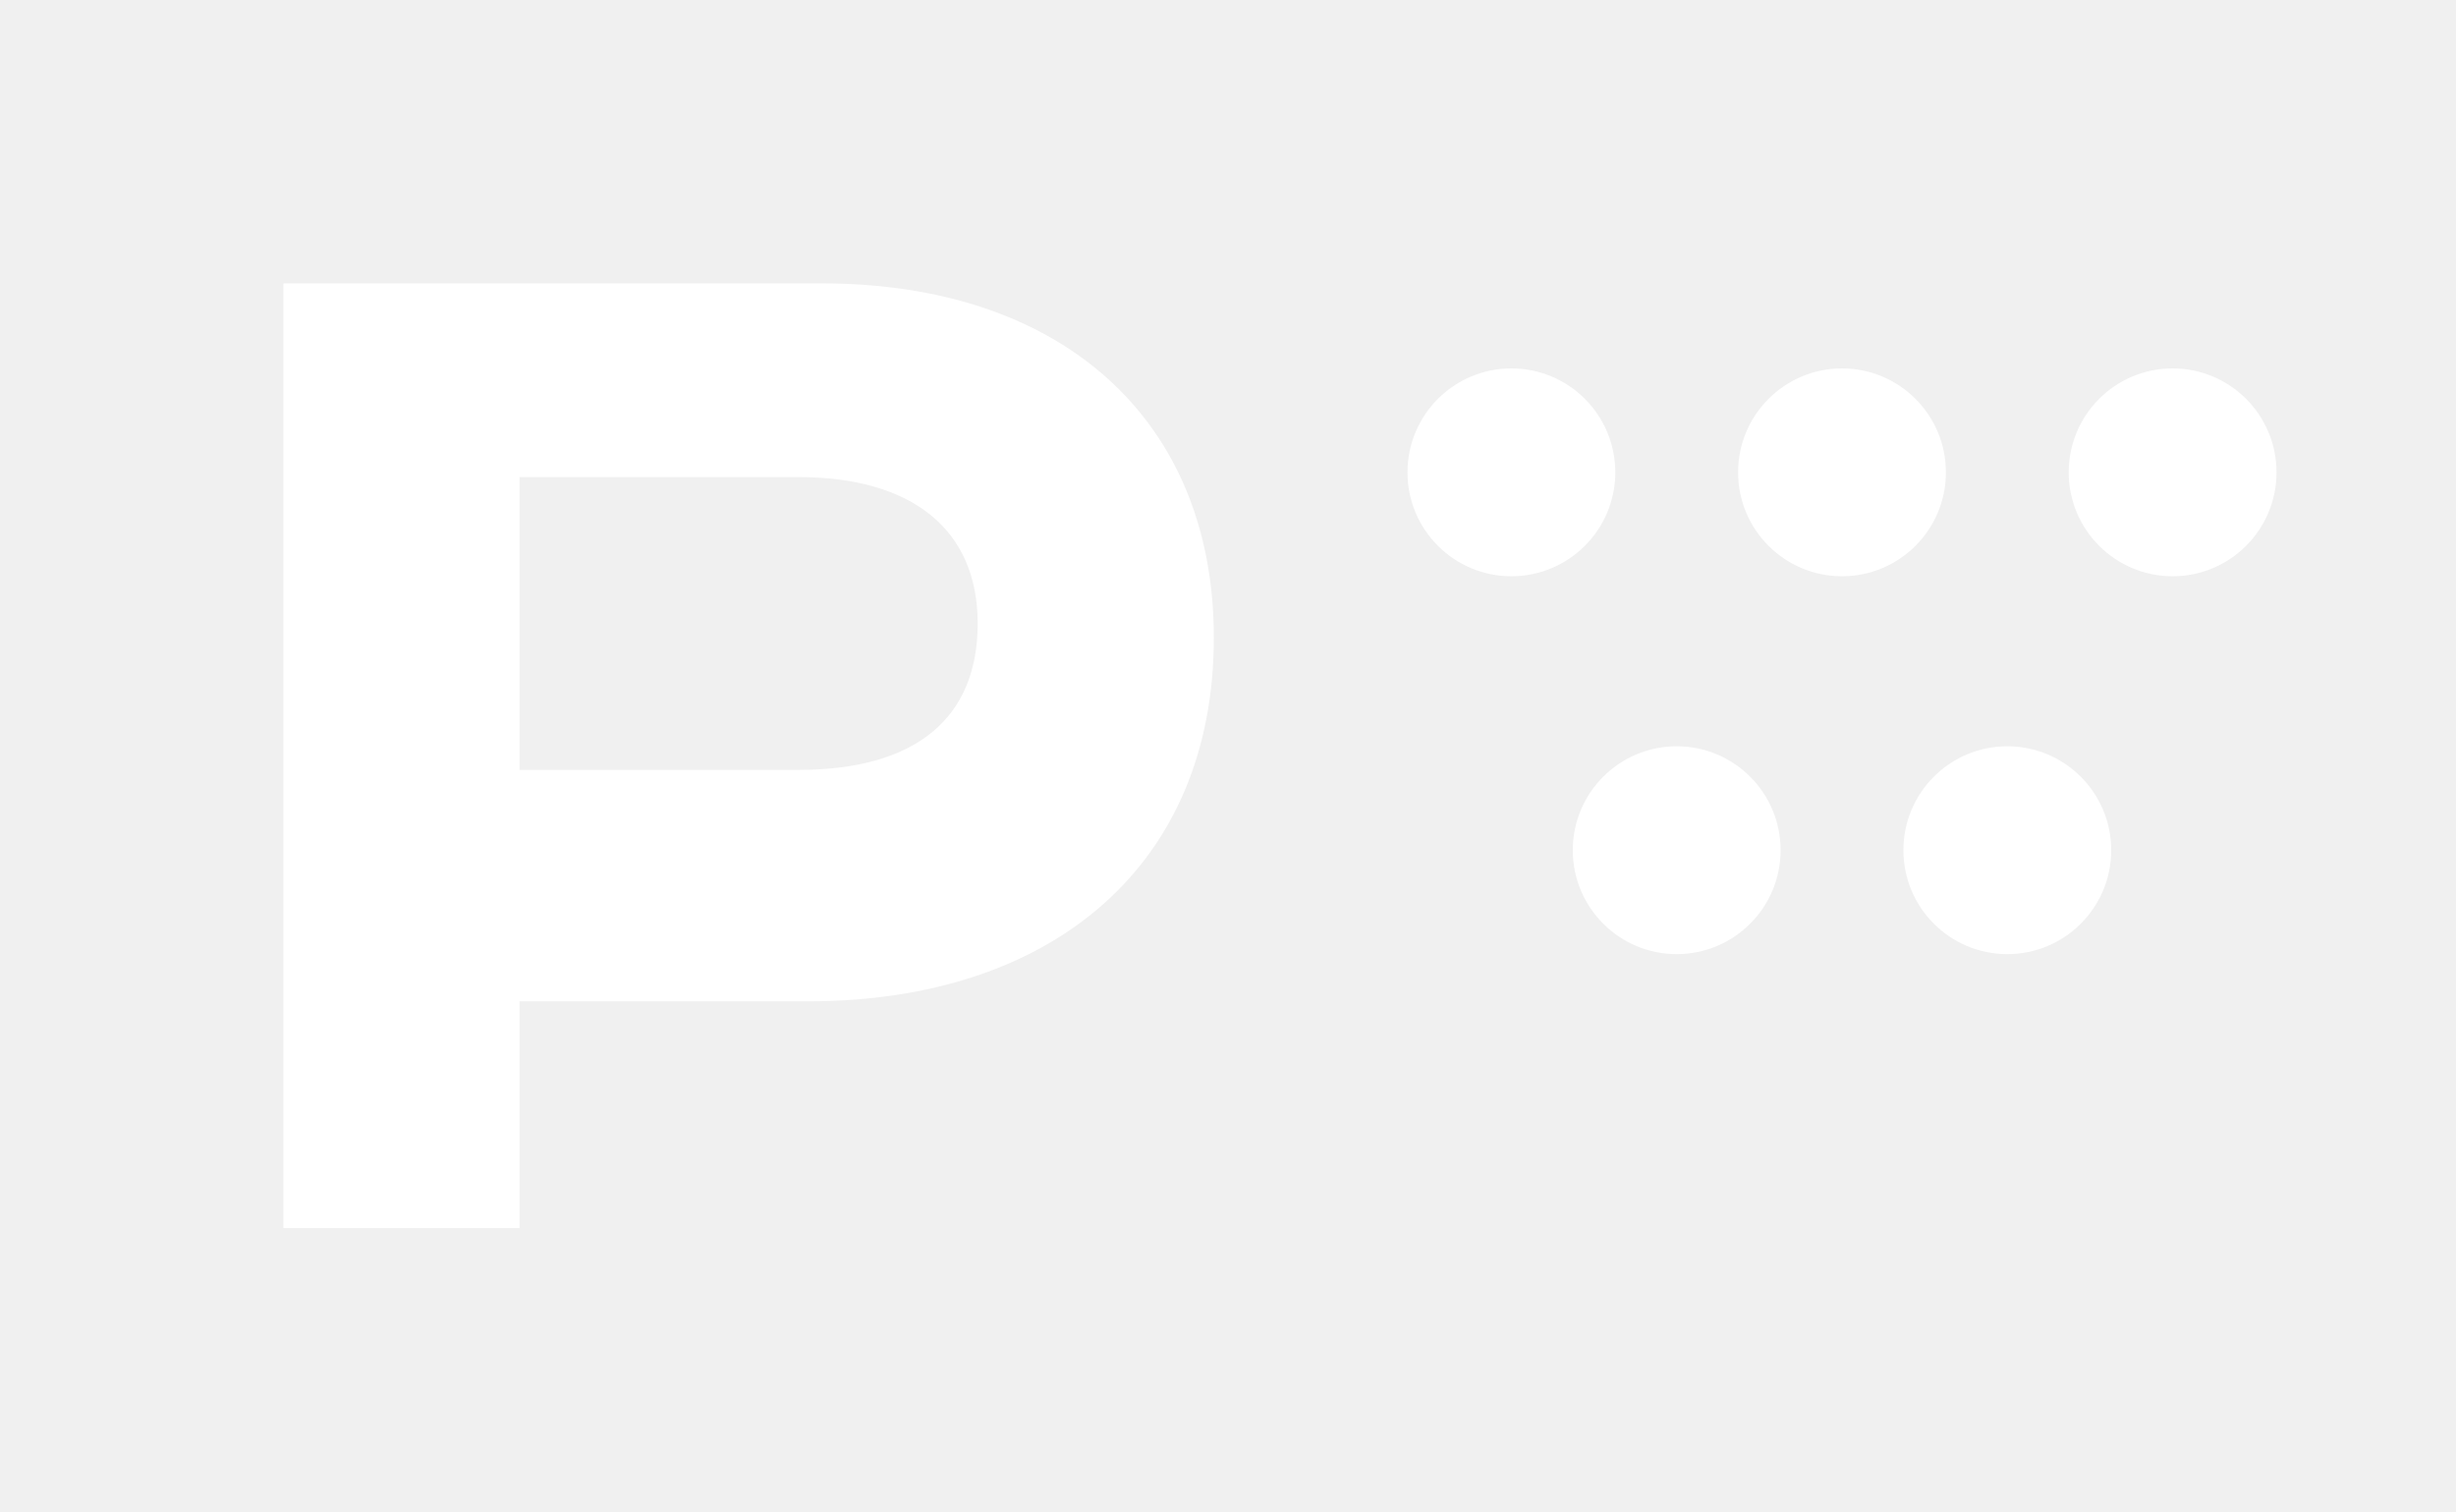
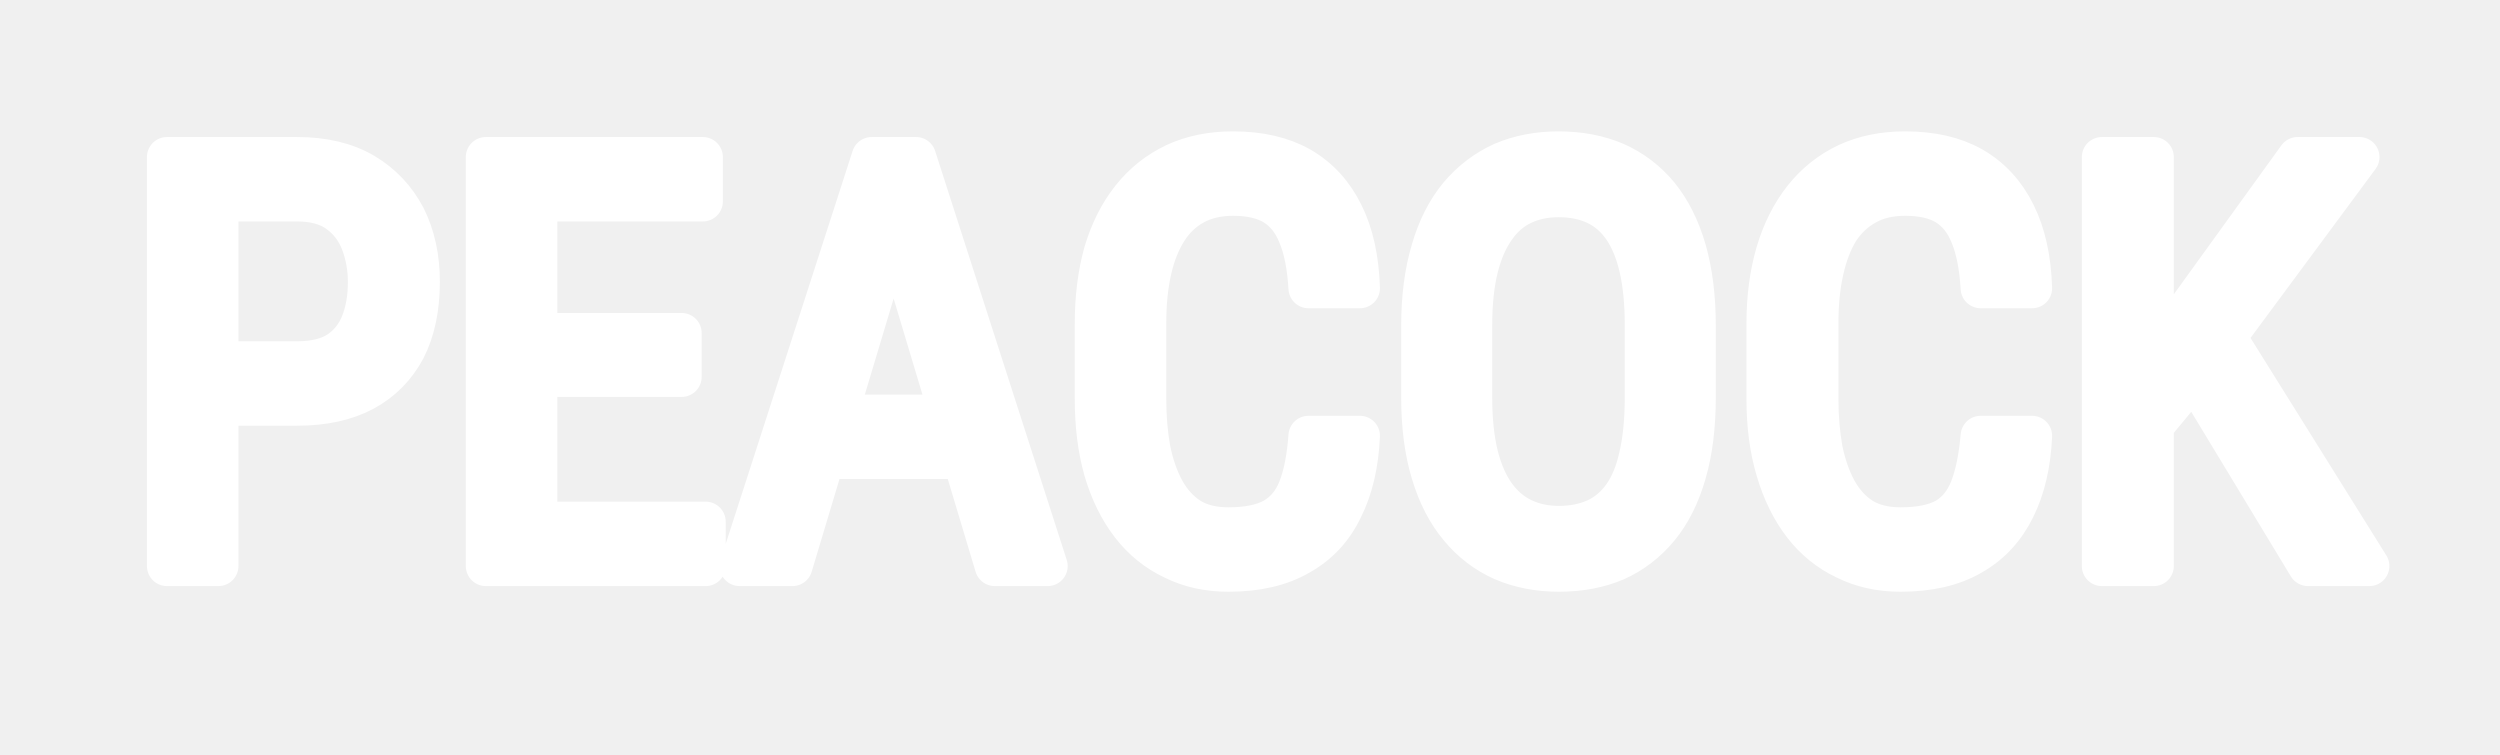
- <svg xmlns="http://www.w3.org/2000/svg" width="52" height="32" viewBox="0 0 52 32">
-   <path d="M6 26V6h11.4c5.1 0 8.3 2.9 8.3 7.5 0 4.8-3.4 7.7-8.6 7.7H11v4.8zm5-9.7h5.9c2.5 0 3.8-1.1 3.8-3.1s-1.4-3.1-3.8-3.1H11z" fill="#FFFFFF" />
-   <circle cx="32" cy="10" r="2.2" fill="#FFFFFF" />
-   <circle cx="39" cy="10" r="2.2" fill="#FFFFFF" />
-   <circle cx="46" cy="10" r="2.2" fill="#FFFFFF" />
-   <circle cx="35.5" cy="18" r="2.2" fill="#FFFFFF" />
-   <circle cx="42.5" cy="18" r="2.2" fill="#FFFFFF" />
+ <svg xmlns="http://www.w3.org/2000/svg" width="53" height="16" viewBox="0 0 53 16">
+   <path d="M6.30 8.60L6.30 8.60L4.40 8.60L4.40 7.66L6.30 7.66Q6.84 7.66 7.17 7.45Q7.50 7.23 7.65 6.85Q7.80 6.47 7.80 5.98L7.80 5.98Q7.80 5.54 7.65 5.14Q7.50 4.75 7.17 4.51Q6.84 4.27 6.30 4.27L6.30 4.27L4.63 4.27L4.63 12L3.54 12L3.54 3.33L6.30 3.33Q7.14 3.33 7.72 3.67Q8.29 4.01 8.60 4.60Q8.90 5.20 8.90 5.97L8.90 5.97Q8.90 6.81 8.60 7.40Q8.29 7.98 7.72 8.29Q7.14 8.60 6.30 8.60ZM11.20 11.06L14.96 11.06L14.96 12L11.20 12L11.20 11.06ZM10.30 3.33L11.39 3.33L11.39 12L10.30 12L10.30 3.33ZM11.20 7.06L14.45 7.06L14.45 7.99L11.20 7.99L11.20 7.06ZM11.20 3.33L14.90 3.33L14.90 4.27L11.20 4.27L11.20 3.33ZM19.18 3.33L19.17 4.10L16.80 12L15.68 12L18.48 3.33L19.18 3.33ZM22.21 12L21.09 12L18.72 4.10L18.71 3.33L19.42 3.33L22.21 12ZM16.91 8.79L21.09 8.79L21.09 9.73L16.91 9.73L16.91 8.79ZM27.74 9.24L27.74 9.24L28.83 9.24Q28.79 10.14 28.47 10.78Q28.16 11.43 27.55 11.77Q26.95 12.12 26.04 12.12L26.04 12.12Q25.39 12.12 24.87 11.86Q24.34 11.61 23.97 11.13Q23.60 10.65 23.40 9.97Q23.21 9.30 23.21 8.46L23.21 8.46L23.21 6.86Q23.21 6.03 23.40 5.35Q23.60 4.68 23.98 4.20Q24.36 3.72 24.91 3.46Q25.45 3.21 26.14 3.21L26.14 3.21Q26.99 3.21 27.57 3.54Q28.16 3.88 28.48 4.53Q28.80 5.17 28.83 6.11L28.83 6.11L27.74 6.11Q27.70 5.42 27.52 4.99Q27.35 4.56 27.01 4.35Q26.68 4.15 26.14 4.15L26.14 4.15Q25.67 4.15 25.32 4.34Q24.97 4.53 24.75 4.88Q24.52 5.24 24.41 5.74Q24.30 6.23 24.30 6.85L24.30 6.85L24.30 8.46Q24.30 9.03 24.39 9.53Q24.49 10.02 24.69 10.39Q24.90 10.77 25.23 10.98Q25.56 11.18 26.04 11.18L26.04 11.18Q26.64 11.18 26.99 10.99Q27.35 10.79 27.52 10.36Q27.69 9.93 27.74 9.24ZM35.95 6.91L35.95 6.91L35.95 8.42Q35.95 9.34 35.75 10.03Q35.55 10.73 35.17 11.19Q34.79 11.65 34.26 11.89Q33.72 12.12 33.05 12.12L33.05 12.12Q32.40 12.12 31.86 11.89Q31.32 11.65 30.94 11.19Q30.55 10.73 30.34 10.03Q30.13 9.34 30.13 8.42L30.13 8.42L30.13 6.91Q30.13 6.00 30.34 5.30Q30.54 4.61 30.93 4.14Q31.32 3.68 31.85 3.44Q32.39 3.21 33.04 3.21L33.04 3.21Q33.71 3.21 34.25 3.44Q34.79 3.68 35.17 4.14Q35.55 4.61 35.75 5.30Q35.95 6.00 35.95 6.91ZM34.87 8.42L34.87 8.42L34.87 6.90Q34.87 6.19 34.75 5.67Q34.63 5.16 34.40 4.83Q34.17 4.50 33.83 4.34Q33.49 4.18 33.04 4.18L33.04 4.18Q32.62 4.18 32.28 4.34Q31.94 4.50 31.71 4.83Q31.47 5.16 31.34 5.67Q31.21 6.19 31.21 6.90L31.21 6.90L31.21 8.42Q31.21 9.14 31.34 9.66Q31.47 10.17 31.71 10.50Q31.95 10.83 32.29 10.99Q32.63 11.15 33.05 11.15L33.05 11.15Q33.49 11.15 33.84 10.99Q34.18 10.83 34.41 10.50Q34.64 10.17 34.75 9.66Q34.87 9.14 34.87 8.42ZM41.99 9.24L41.99 9.24L43.08 9.24Q43.04 10.14 42.72 10.78Q42.40 11.43 41.80 11.77Q41.20 12.12 40.29 12.12L40.29 12.12Q39.64 12.12 39.12 11.86Q38.59 11.61 38.22 11.13Q37.85 10.65 37.65 9.97Q37.45 9.30 37.45 8.46L37.45 8.46L37.45 6.86Q37.45 6.03 37.65 5.35Q37.85 4.68 38.23 4.20Q38.61 3.72 39.16 3.46Q39.70 3.21 40.39 3.21L40.39 3.21Q41.24 3.21 41.82 3.54Q42.41 3.88 42.73 4.53Q43.05 5.17 43.08 6.11L43.08 6.11L41.99 6.11Q41.95 5.42 41.77 4.99Q41.60 4.56 41.26 4.35Q40.93 4.15 40.39 4.15L40.39 4.15Q39.91 4.15 39.57 4.34Q39.22 4.53 38.99 4.88Q38.77 5.24 38.66 5.74Q38.55 6.23 38.55 6.85L38.55 6.85L38.55 8.46Q38.55 9.03 38.64 9.53Q38.74 10.02 38.94 10.39Q39.15 10.77 39.48 10.98Q39.81 11.18 40.29 11.18L40.29 11.18Q40.89 11.18 41.24 10.99Q41.59 10.79 41.76 10.36Q41.93 9.93 41.99 9.24ZM44.56 3.33L45.66 3.33L45.66 12L44.56 12L44.56 3.33ZM48.71 3.33L50.02 3.33L47.03 7.37L45.29 9.47L45.09 8.25L46.37 6.57L48.71 3.33ZM50.23 12L48.93 12L46.37 7.77L47.02 6.86L50.23 12Z" fill="#FFFFFF" stroke="#FFFFFF" stroke-width="0.85" stroke-linejoin="round" paint-order="stroke fill" />
</svg>
